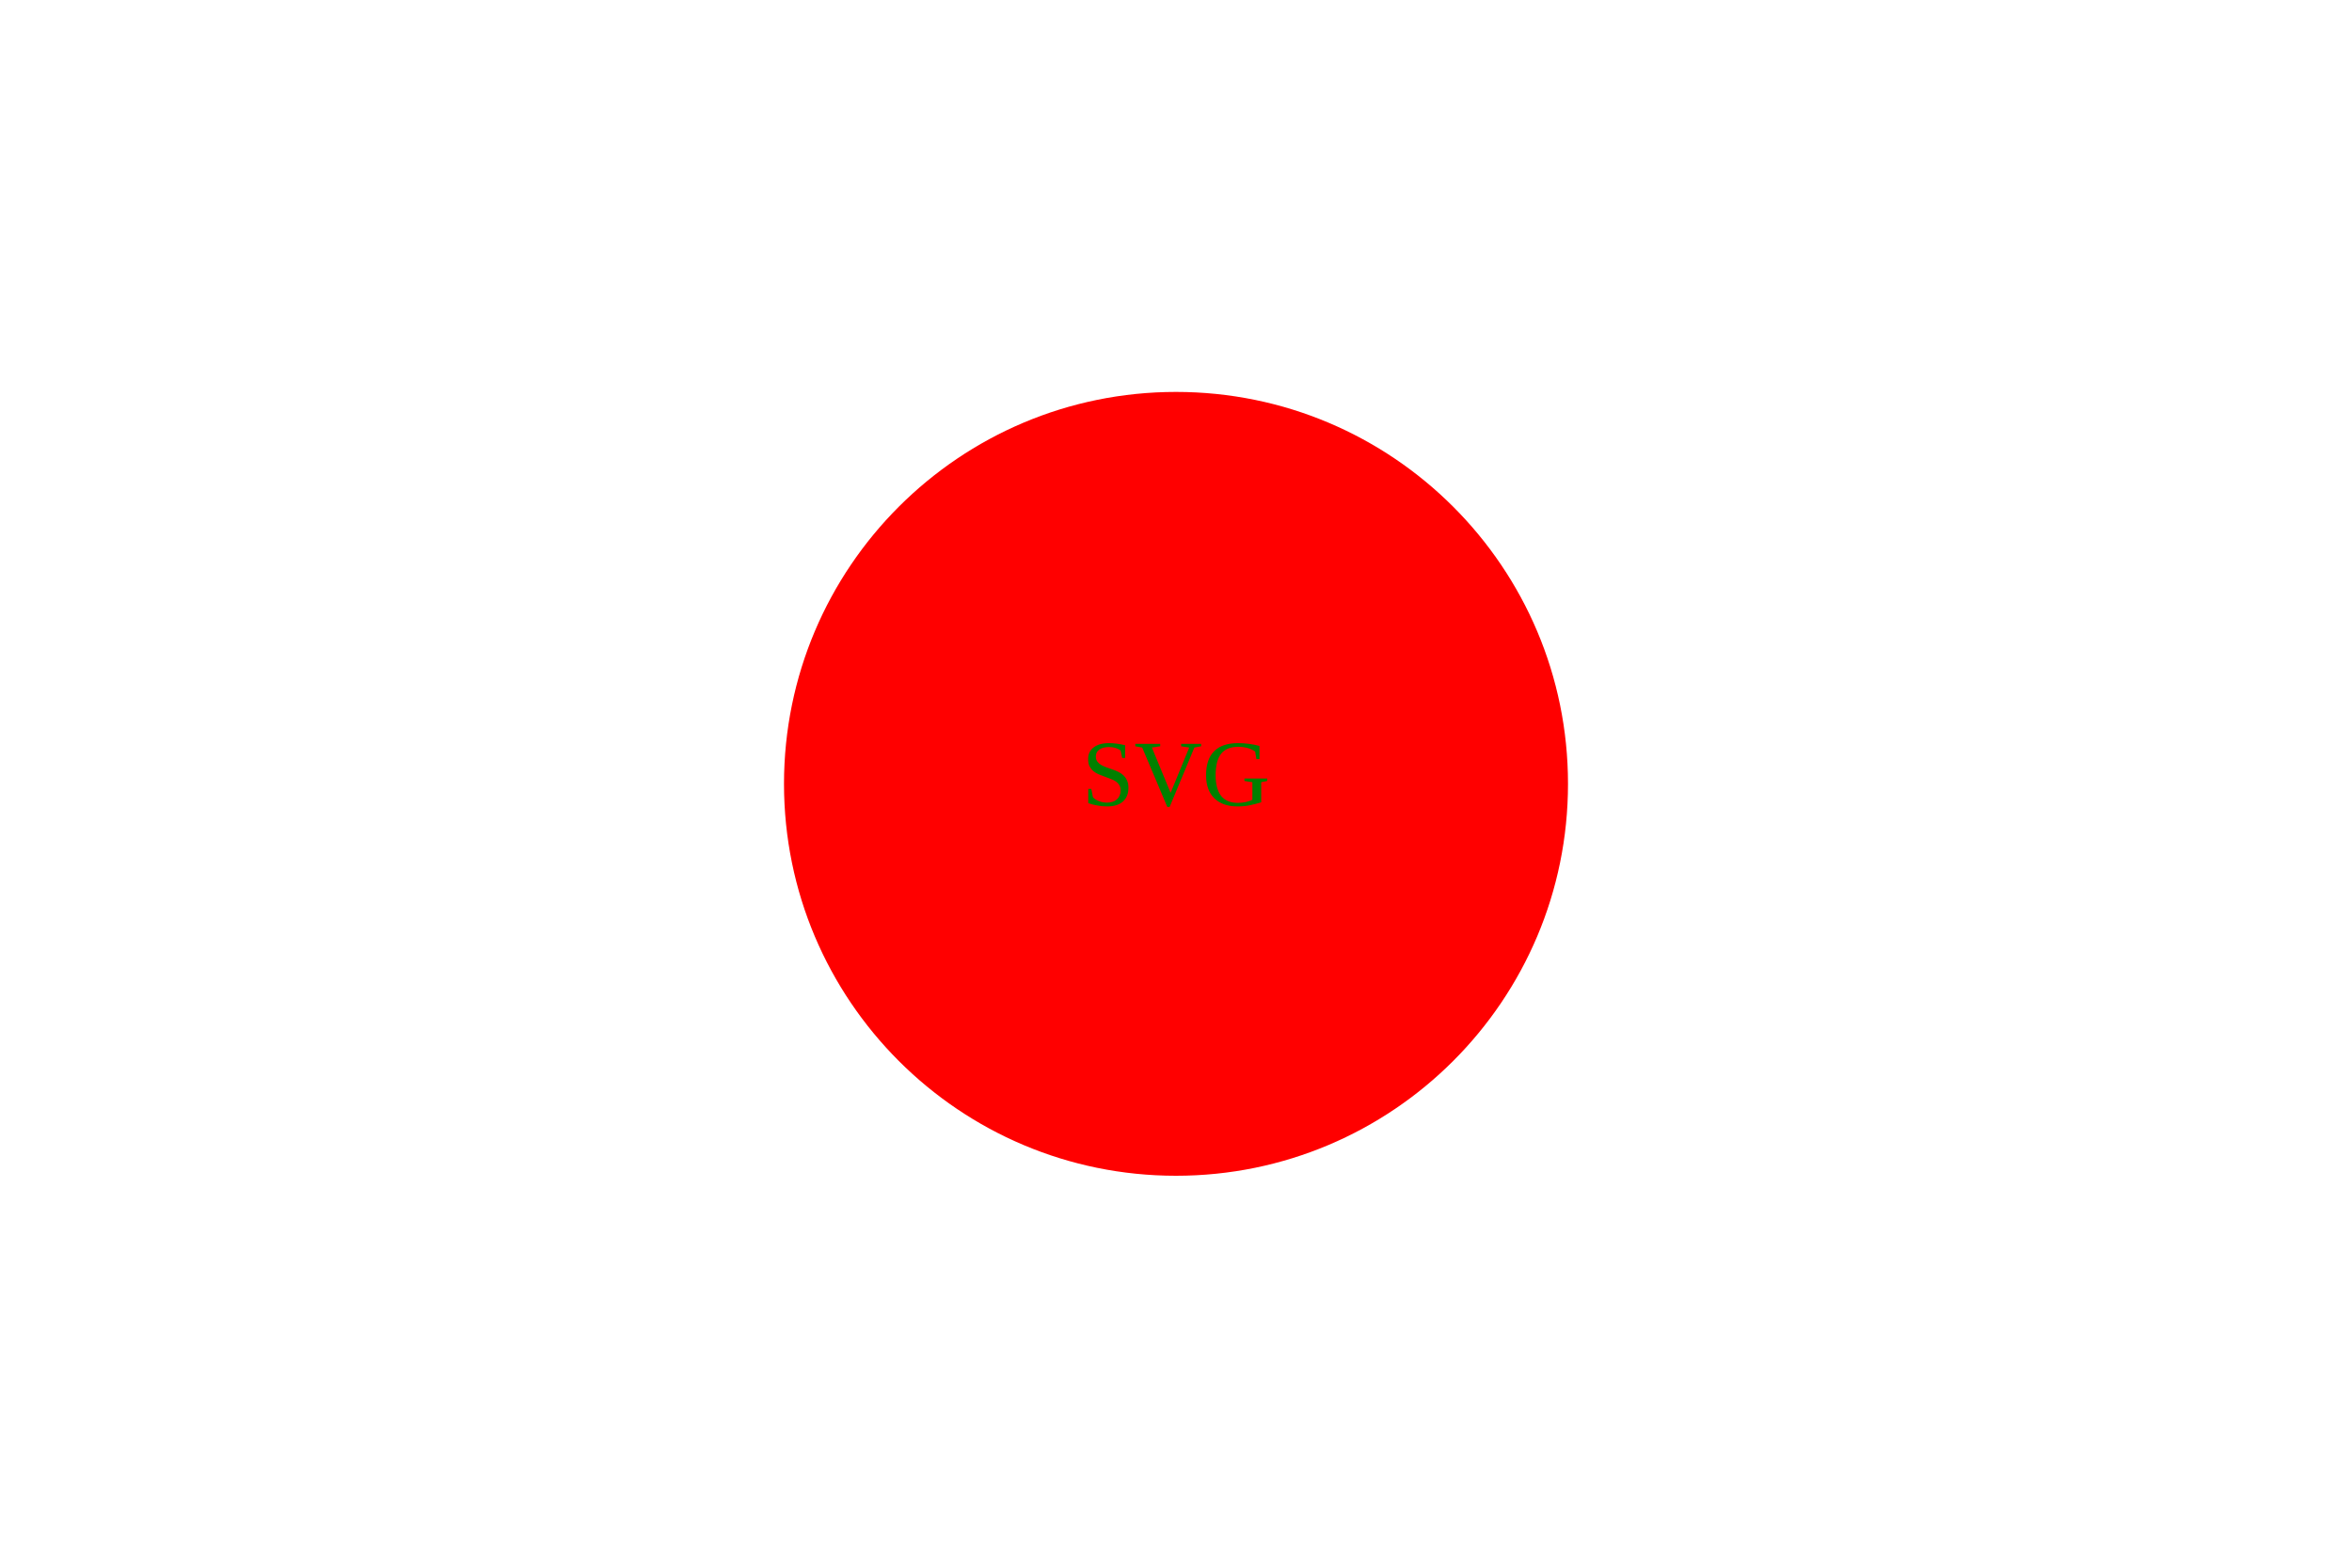
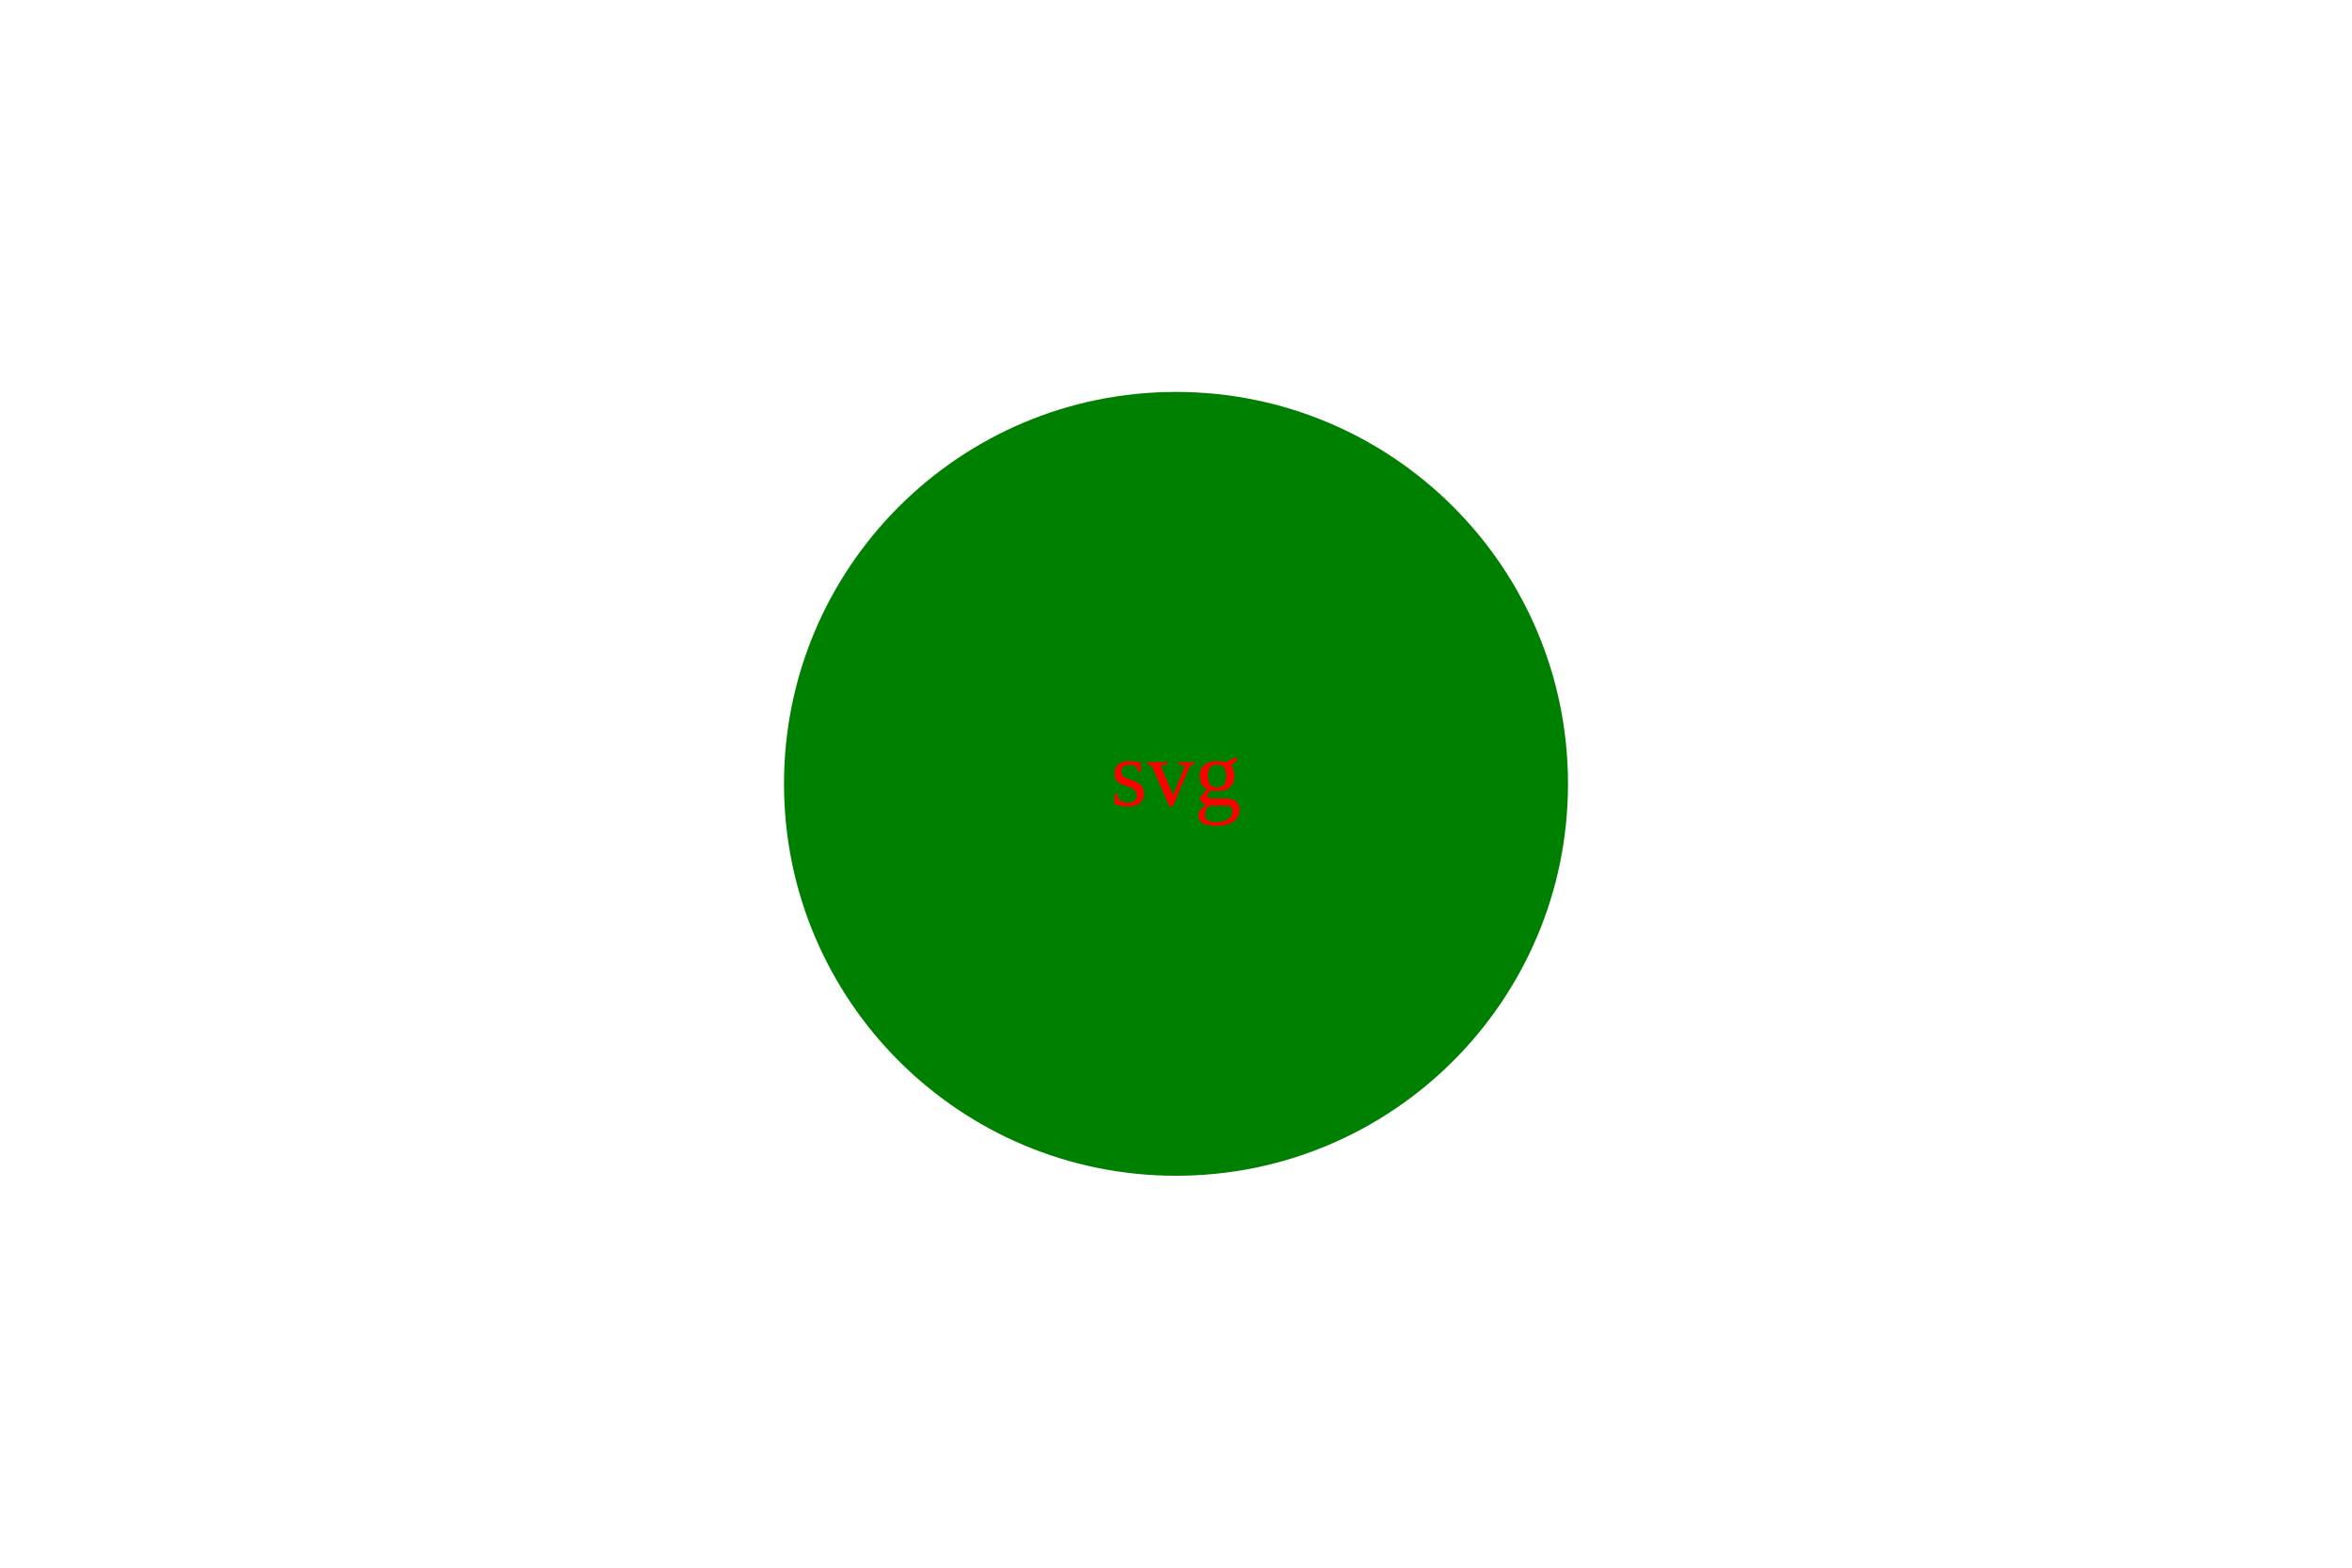
<svg xmlns="http://www.w3.org/2000/svg" width="300" height="200">
-   <circle cx="150" cy="100" r="50" fill="red" />
-   <text x="50%" y="50%" dominant-baseline="middle" text-anchor="middle" fill="green">SVG</text>
+   <circle cx="150" cy="100" r="50" fill="green" />
+   <text x="50%" y="50%" dominant-baseline="middle" text-anchor="middle" fill="red">svg</text>
</svg>
